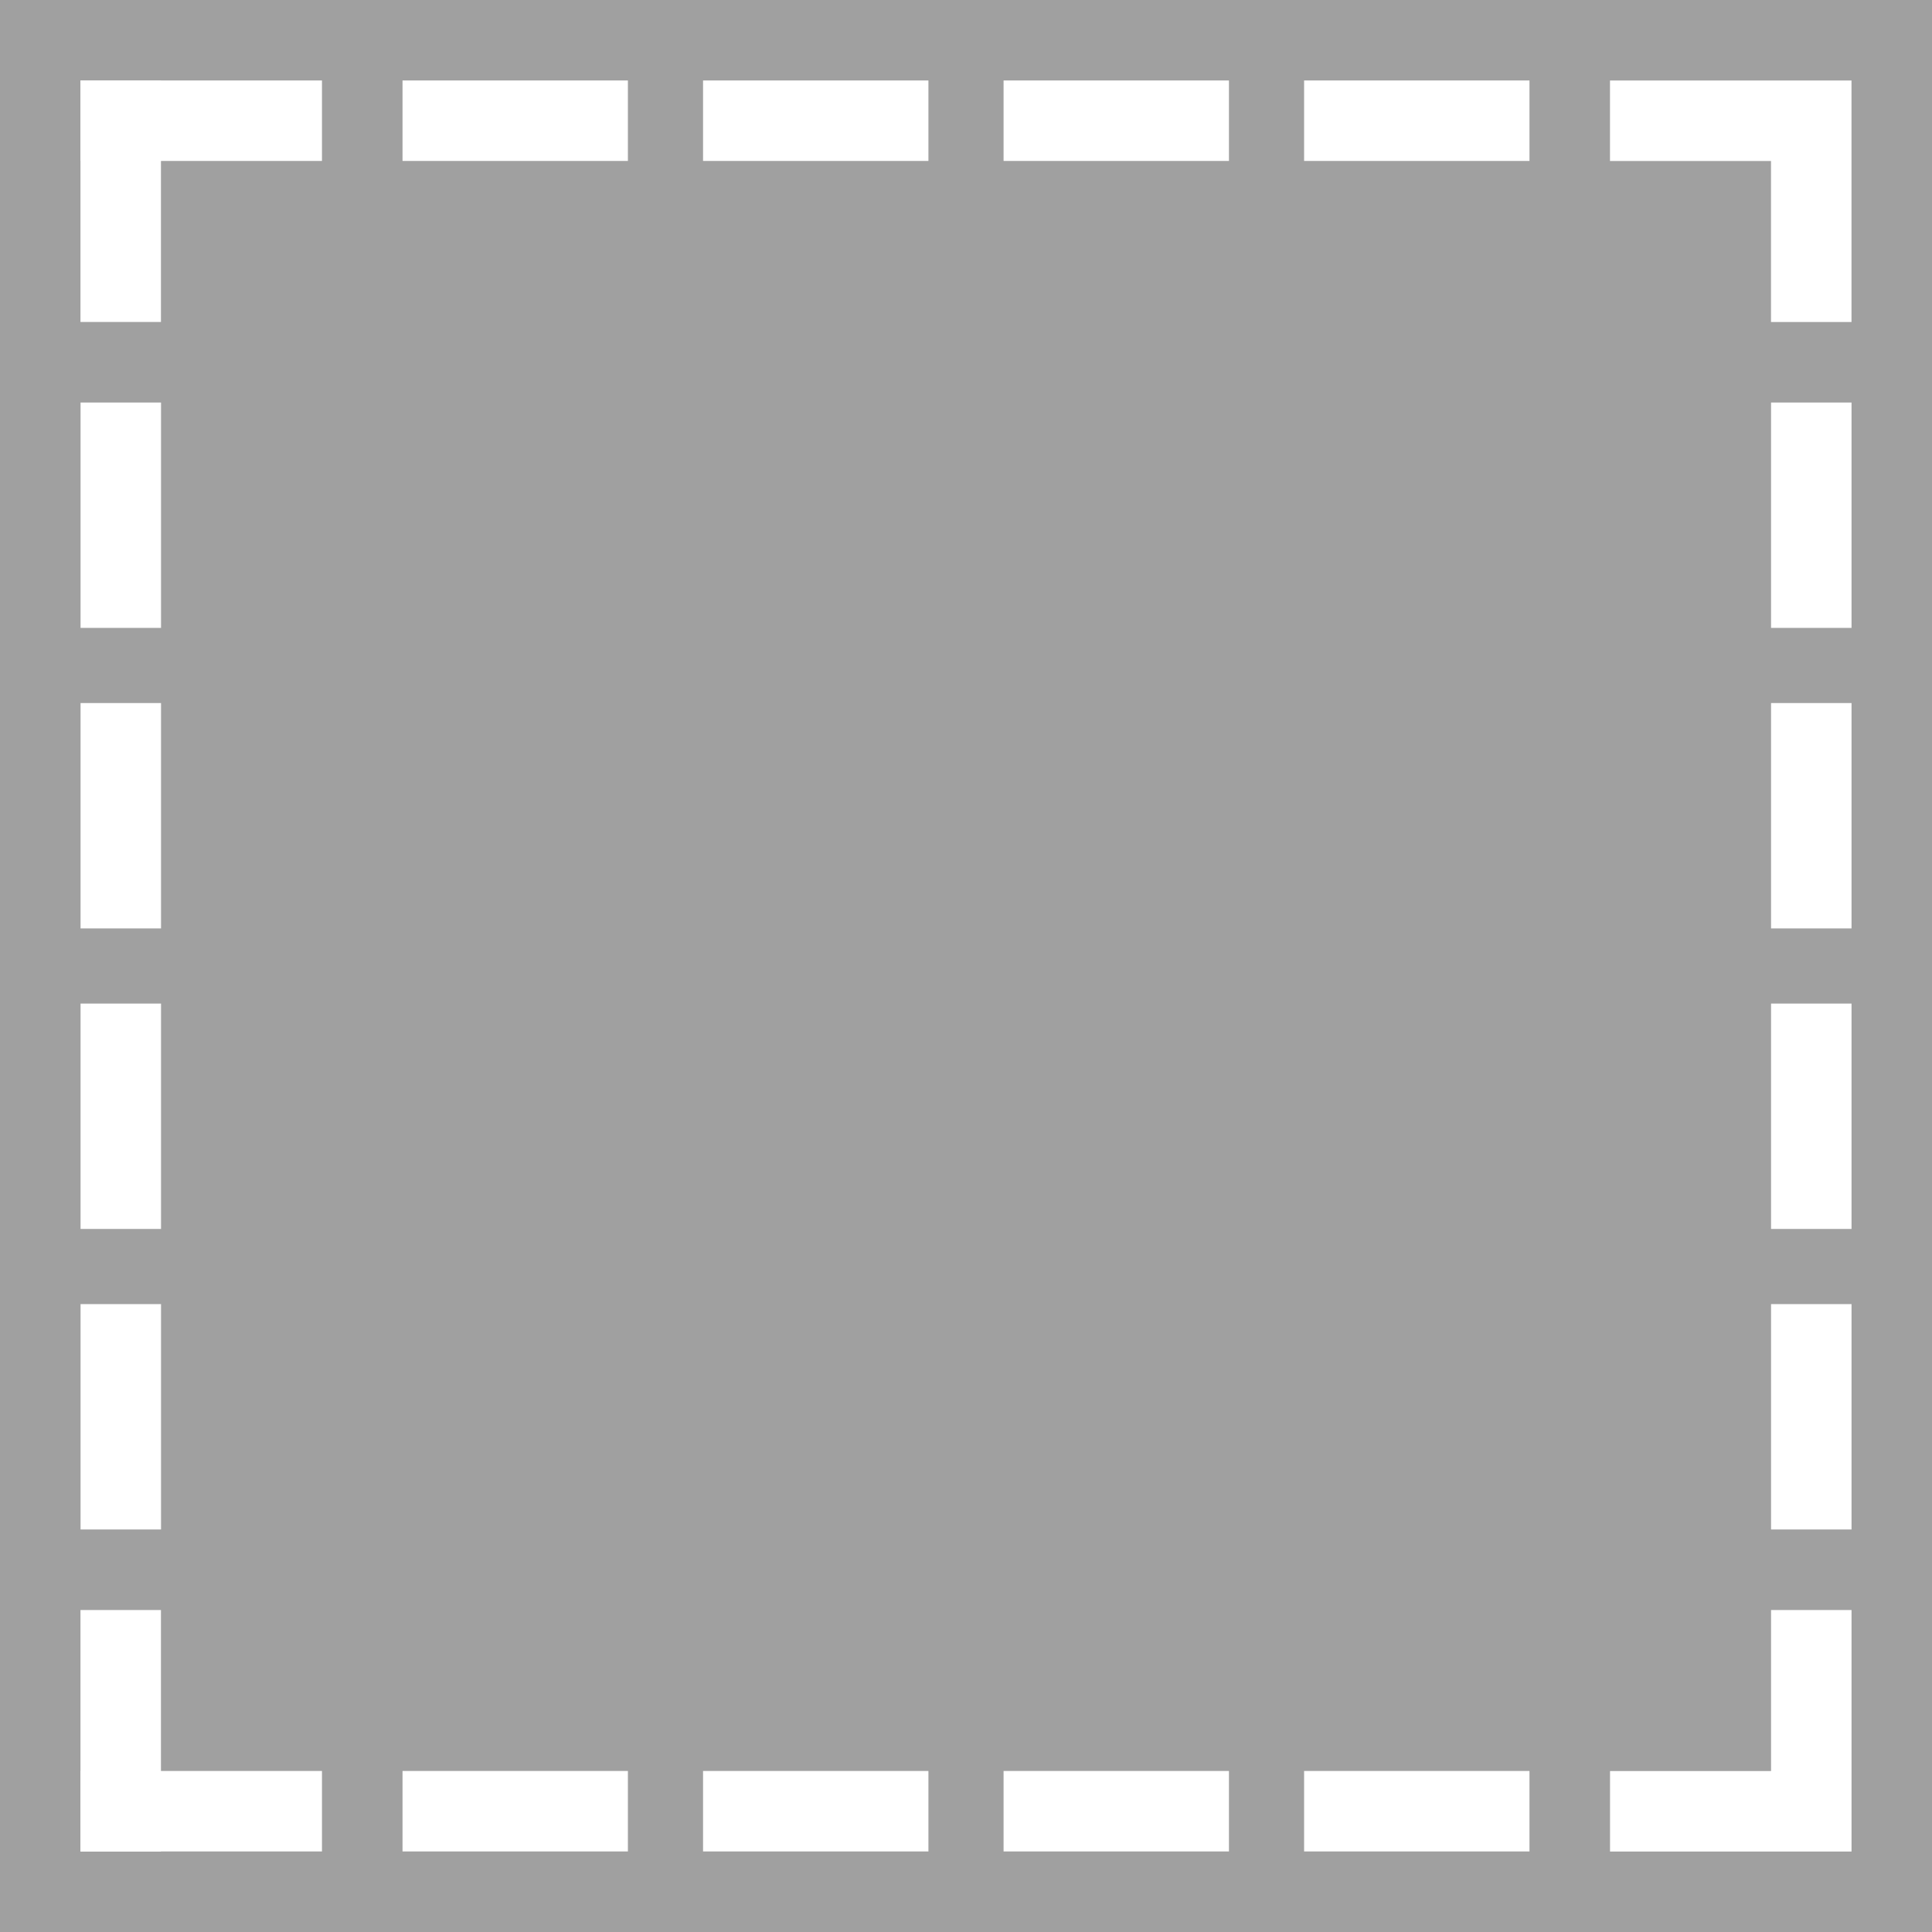
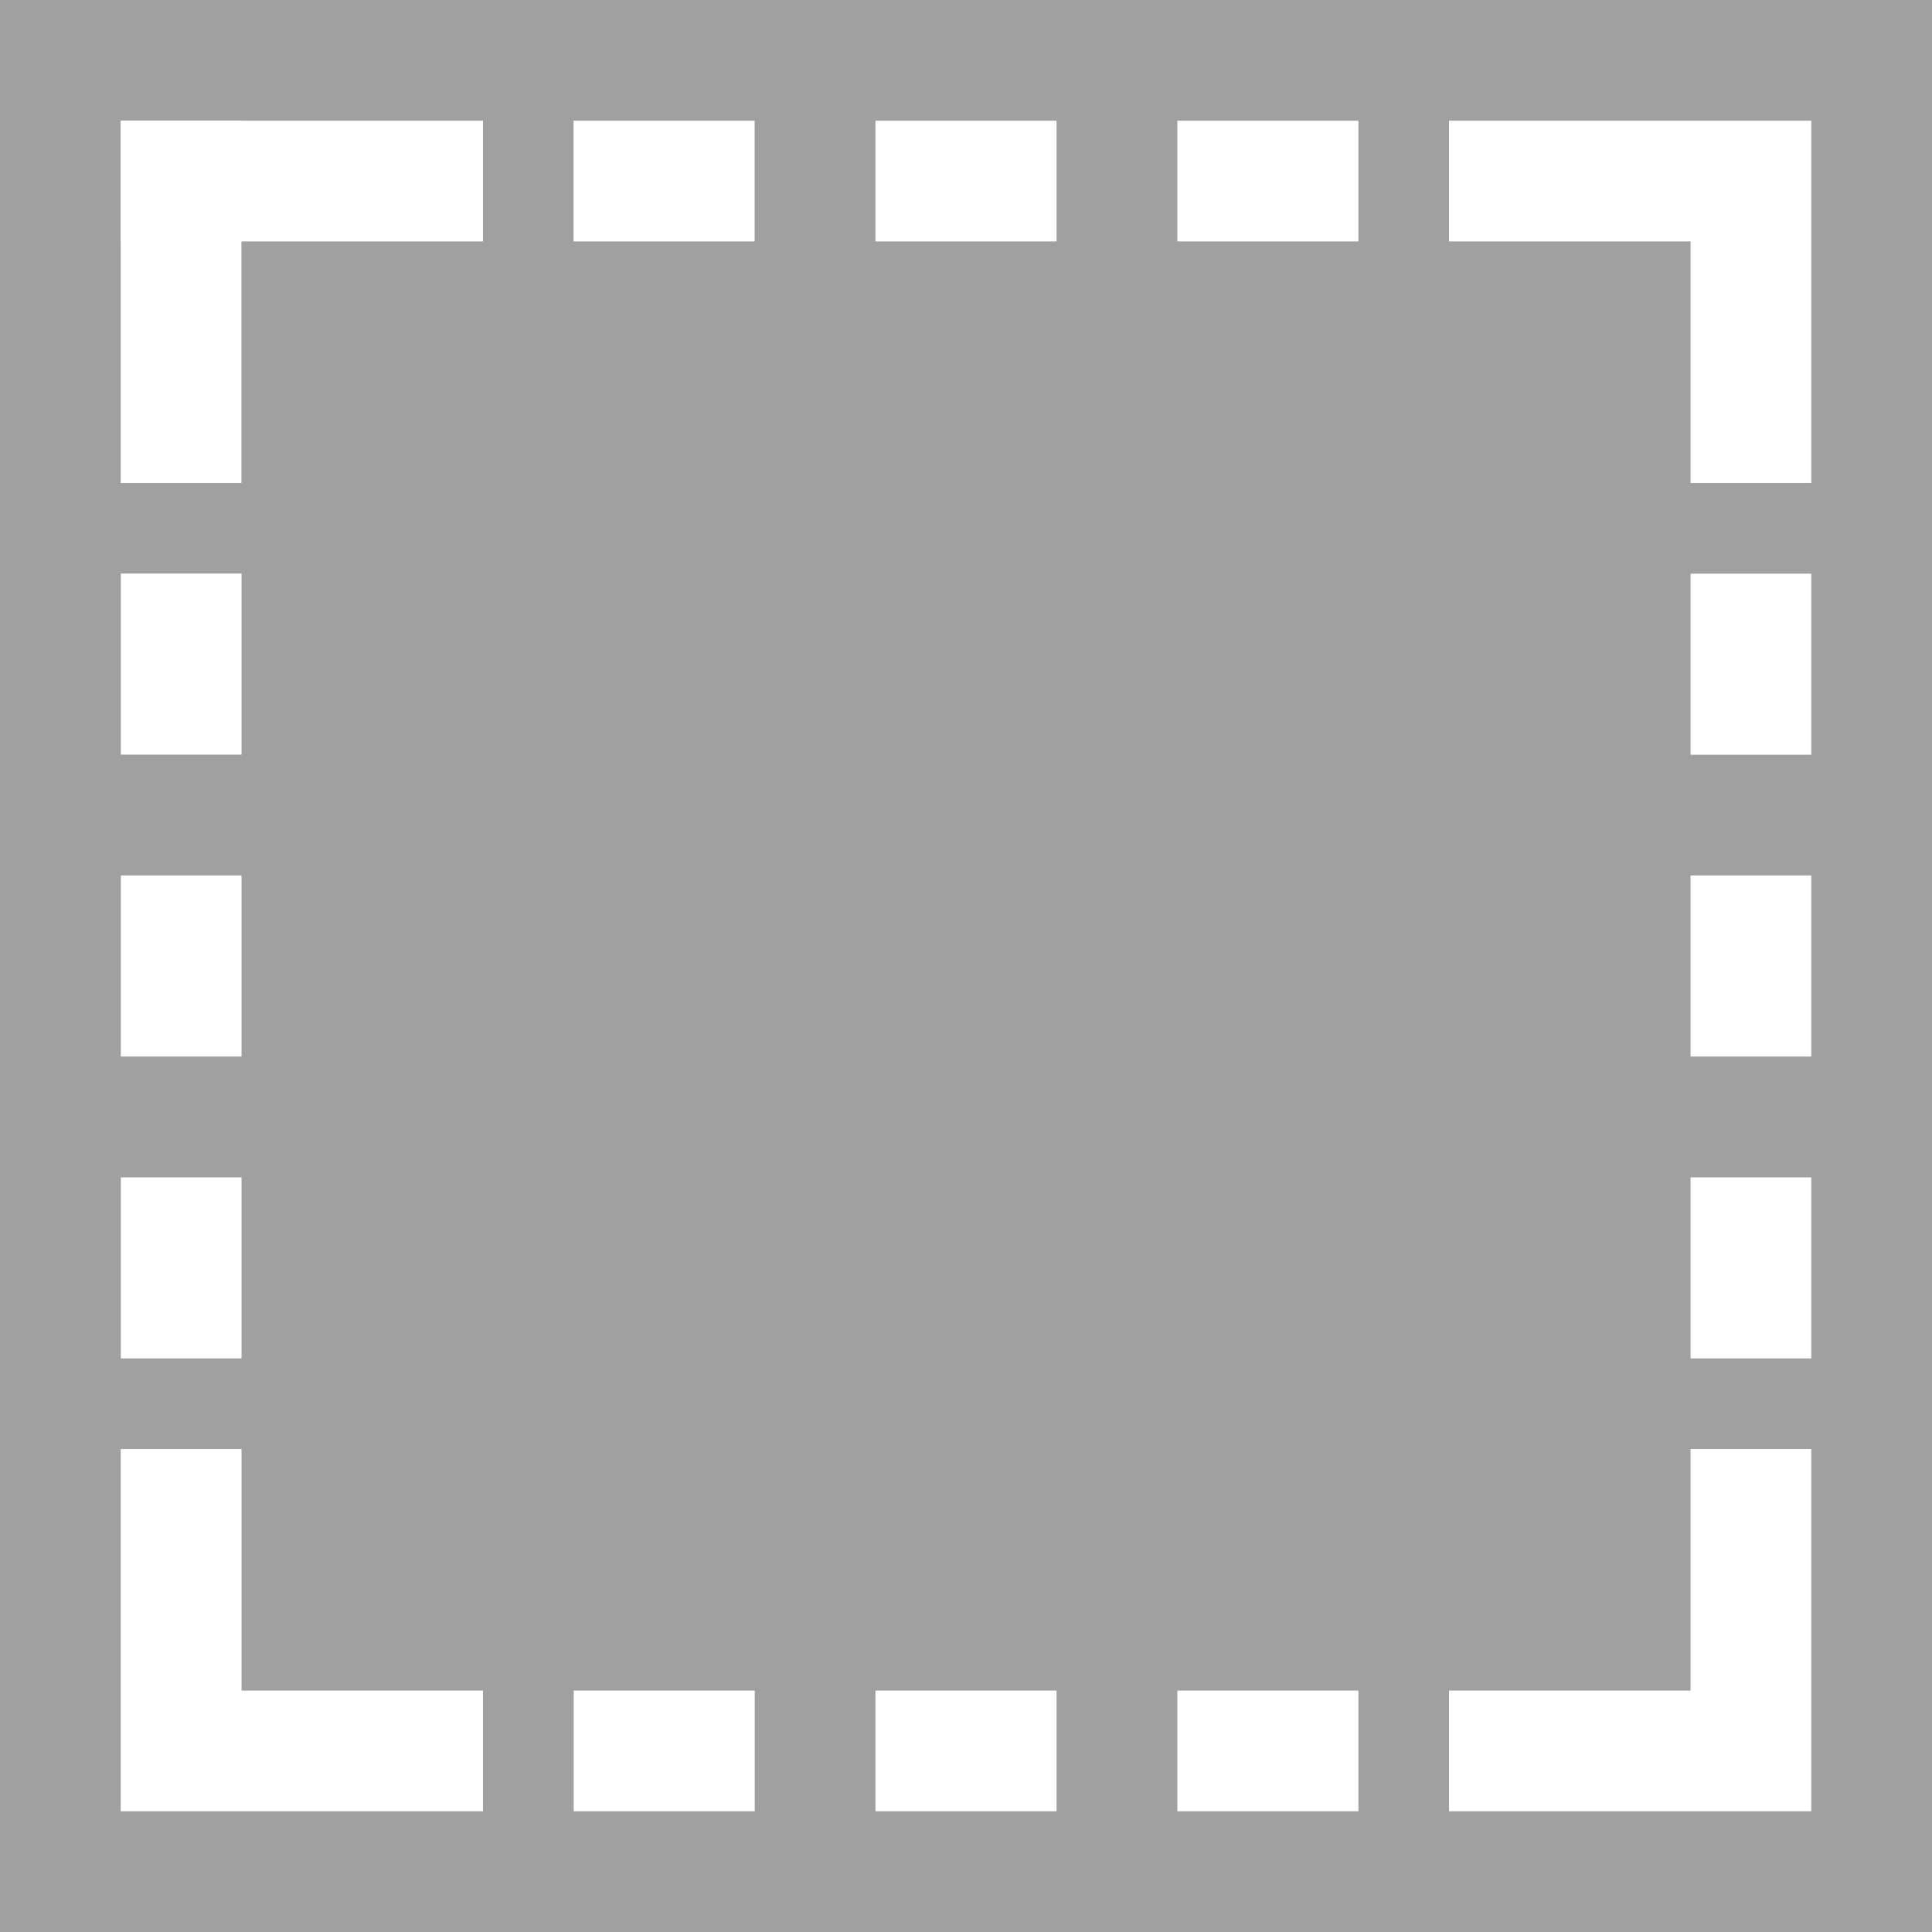
- <svg xmlns="http://www.w3.org/2000/svg" width="96" height="96" viewBox="0 0 25.4 25.4" version="1.1" id="svg8">
+ <svg xmlns="http://www.w3.org/2000/svg" id="svg8" version="1.1" viewBox="0 0 16.933 16.933" height="64" width="64">
  <defs id="defs2" />
  <g id="layer1">
-     <rect style="fill:#a0a0a0;fill-opacity:1;fill-rule:evenodd;stroke-width:2.358" id="rect840-0" width="25.4" height="25.4" x="-2.3764649e-07" y="-2.3764649e-07" />
-     <path transform="scale(0.2645833)" d="M 80 4 L 80 8 L 88 8 L 88 16 L 92 16 L 92 8 L 92 4 L 88 4 L 80 4 z " style="fill:#ffffff;fill-opacity:1;fill-rule:evenodd;stroke-width:0.643" id="rect840-0-6" />
-     <rect style="fill:#ffffff;fill-opacity:1;fill-rule:evenodd;stroke-width:0.17" id="rect840-0-6-2" width="1.058" height="3.175" x="1.058" y="1.058" />
-     <rect y="23.283" x="1.058" height="1.058" width="3.175" id="rect840-0-6-2-2" style="fill:#ffffff;fill-opacity:1;fill-rule:evenodd;stroke-width:0.17" />
-     <rect style="fill:#ffffff;fill-opacity:1;fill-rule:evenodd;stroke-width:0.17" id="rect840-0-6-2-2-9" width="3.175" height="1.058" x="1.058" y="1.058" />
-     <rect y="21.167" x="1.058" height="3.175" width="1.058" id="rect840-0-6-2-9" style="fill:#ffffff;fill-opacity:1;fill-rule:evenodd;stroke-width:0.17" />
-     <rect y="1.058" x="5.292" height="1.058" width="2.963" id="rect840-0-6-2-2-9-4" style="fill:#ffffff;fill-opacity:1;fill-rule:evenodd;stroke-width:0.164" />
-     <rect style="fill:#ffffff;fill-opacity:1;fill-rule:evenodd;stroke-width:0.164" id="rect840-0-6-2-2-9-4-6" width="2.963" height="1.058" x="9.243" y="1.058" />
-     <rect y="1.058" x="13.194" height="1.058" width="2.963" id="rect840-0-6-2-2-9-4-6-5" style="fill:#ffffff;fill-opacity:1;fill-rule:evenodd;stroke-width:0.164" />
-     <rect style="fill:#ffffff;fill-opacity:1;fill-rule:evenodd;stroke-width:0.164" id="rect840-0-6-2-2-9-4-6-5-1" width="2.963" height="1.058" x="17.145" y="1.058" />
-     <path id="rect840-0-6-8" style="fill:#ffffff;fill-opacity:1;fill-rule:evenodd;stroke-width:0.17" d="m 24.342,21.167 h -1.058 v 2.117 h -2.117 v 1.058 h 2.117 1.058 v -1.058 z" />
-     <rect style="fill:#ffffff;fill-opacity:1;fill-rule:evenodd;stroke-width:0.164" id="rect840-0-6-2-2-9-4-1" width="2.963" height="1.058" x="5.292" y="23.283" />
-     <rect y="23.283" x="9.243" height="1.058" width="2.963" id="rect840-0-6-2-2-9-4-6-58" style="fill:#ffffff;fill-opacity:1;fill-rule:evenodd;stroke-width:0.164" />
-     <rect style="fill:#ffffff;fill-opacity:1;fill-rule:evenodd;stroke-width:0.164" id="rect840-0-6-2-2-9-4-6-5-0" width="2.963" height="1.058" x="13.194" y="23.283" />
-     <rect y="23.283" x="17.145" height="1.058" width="2.963" id="rect840-0-6-2-2-9-4-6-5-1-1" style="fill:#ffffff;fill-opacity:1;fill-rule:evenodd;stroke-width:0.164" />
-     <rect transform="rotate(90)" style="fill:#ffffff;fill-opacity:1;fill-rule:evenodd;stroke-width:0.164" id="rect840-0-6-2-2-9-4-9" width="2.963" height="1.058" x="5.292" y="-24.342" />
-     <rect transform="rotate(90)" y="-24.342" x="9.243" height="1.058" width="2.963" id="rect840-0-6-2-2-9-4-6-2" style="fill:#ffffff;fill-opacity:1;fill-rule:evenodd;stroke-width:0.164" />
-     <rect transform="rotate(90)" style="fill:#ffffff;fill-opacity:1;fill-rule:evenodd;stroke-width:0.164" id="rect840-0-6-2-2-9-4-6-5-18" width="2.963" height="1.058" x="13.194" y="-24.342" />
-     <rect transform="rotate(90)" y="-24.342" x="17.145" height="1.058" width="2.963" id="rect840-0-6-2-2-9-4-6-5-1-9" style="fill:#ffffff;fill-opacity:1;fill-rule:evenodd;stroke-width:0.164" />
-     <rect transform="rotate(90)" y="-2.117" x="5.292" height="1.058" width="2.963" id="rect840-0-6-2-2-9-4-1-5" style="fill:#ffffff;fill-opacity:1;fill-rule:evenodd;stroke-width:0.164" />
-     <rect transform="rotate(90)" style="fill:#ffffff;fill-opacity:1;fill-rule:evenodd;stroke-width:0.164" id="rect840-0-6-2-2-9-4-6-58-3" width="2.963" height="1.058" x="9.243" y="-2.117" />
-     <rect transform="rotate(90)" y="-2.117" x="13.194" height="1.058" width="2.963" id="rect840-0-6-2-2-9-4-6-5-0-0" style="fill:#ffffff;fill-opacity:1;fill-rule:evenodd;stroke-width:0.164" />
-     <rect transform="rotate(90)" style="fill:#ffffff;fill-opacity:1;fill-rule:evenodd;stroke-width:0.164" id="rect840-0-6-2-2-9-4-6-5-1-1-2" width="2.963" height="1.058" x="17.145" y="-2.117" />
+     <rect y="-2.3764649e-07" x="-2.3764649e-07" height="16.933" width="16.933" id="rect840-0" style="fill:#a0a0a0;fill-opacity:1;fill-rule:evenodd;stroke-width:1.572" />
+     <path id="rect840-0-6" style="fill:#ffffff;fill-opacity:1;fill-rule:evenodd;stroke-width:0.17" d="m 12.7,1.058 v 1.058 h 2.117 V 4.233 H 15.875 V 2.117 1.058 h -1.058 z" />
+     <rect y="1.058" x="1.058" height="3.175" width="1.058" id="rect840-0-6-2" style="fill:#ffffff;fill-opacity:1;fill-rule:evenodd;stroke-width:0.17" />
+     <path d="M 1.058,12.7 V 14.817 15.875 H 2.117 4.233 V 14.817 H 2.117 V 12.7 Z" style="fill:#ffffff;fill-opacity:1;fill-rule:evenodd;stroke-width:0.17" id="rect840-0-6-2-2" />
+     <rect y="1.058" x="1.058" height="1.058" width="3.175" id="rect840-0-6-2-2-9" style="fill:#ffffff;fill-opacity:1;fill-rule:evenodd;stroke-width:0.17" />
+     <rect style="fill:#ffffff;fill-opacity:1;fill-rule:evenodd;stroke-width:0.12" id="rect840-0-6-2-2-9-4" width="1.587" height="1.058" x="5.027" y="1.058" />
+     <rect y="1.058" x="7.673" height="1.058" width="1.587" id="rect840-0-6-2-2-9-4-6" style="fill:#ffffff;fill-opacity:1;fill-rule:evenodd;stroke-width:0.12" />
+     <path d="m 15.875,12.7 h -1.058 v 2.117 H 12.7 V 15.875 H 14.817 15.875 v -1.058 z" style="fill:#ffffff;fill-opacity:1;fill-rule:evenodd;stroke-width:0.17" id="rect840-0-6-8" />
+     <rect style="fill:#ffffff;fill-opacity:1;fill-rule:evenodd;stroke-width:0.12" id="rect840-0-6-2-2-9-4-1-5" width="1.587" height="1.058" x="5.027" y="-2.117" transform="rotate(90)" />
+     <rect y="-2.117" x="7.673" height="1.058" width="1.587" id="rect840-0-6-2-2-9-4-6-58-3" style="fill:#ffffff;fill-opacity:1;fill-rule:evenodd;stroke-width:0.12" transform="rotate(90)" />
+     <rect style="fill:#ffffff;fill-opacity:1;fill-rule:evenodd;stroke-width:0.12" id="rect840-0-6-2-2-9-4-6-4" width="1.587" height="1.058" x="10.319" y="1.058" />
+     <rect transform="rotate(90)" style="fill:#ffffff;fill-opacity:1;fill-rule:evenodd;stroke-width:0.12" id="rect840-0-6-2-2-9-4-6-58-3-4" width="1.587" height="1.058" x="10.319" y="-2.117" />
+     <rect transform="scale(-1)" y="-15.875" x="-11.906" height="1.058" width="1.587" id="rect840-0-6-2-2-9-4-1" style="fill:#ffffff;fill-opacity:1;fill-rule:evenodd;stroke-width:0.12" />
+     <rect transform="scale(-1)" style="fill:#ffffff;fill-opacity:1;fill-rule:evenodd;stroke-width:0.12" id="rect840-0-6-2-2-9-4-6-2" width="1.587" height="1.058" x="-9.26" y="-15.875" />
+     <rect transform="rotate(-90)" y="14.817" x="-11.906" height="1.058" width="1.587" id="rect840-0-6-2-2-9-4-1-5-9" style="fill:#ffffff;fill-opacity:1;fill-rule:evenodd;stroke-width:0.12" />
+     <rect transform="rotate(-90)" style="fill:#ffffff;fill-opacity:1;fill-rule:evenodd;stroke-width:0.12" id="rect840-0-6-2-2-9-4-6-58-3-8" width="1.587" height="1.058" x="-9.26" y="14.817" />
+     <rect transform="scale(-1)" y="-15.875" x="-6.615" height="1.058" width="1.587" id="rect840-0-6-2-2-9-4-6-4-8" style="fill:#ffffff;fill-opacity:1;fill-rule:evenodd;stroke-width:0.12" />
+     <rect y="14.817" x="-6.615" height="1.058" width="1.587" id="rect840-0-6-2-2-9-4-6-58-3-4-5" style="fill:#ffffff;fill-opacity:1;fill-rule:evenodd;stroke-width:0.12" transform="rotate(-90)" />
  </g>
</svg>
